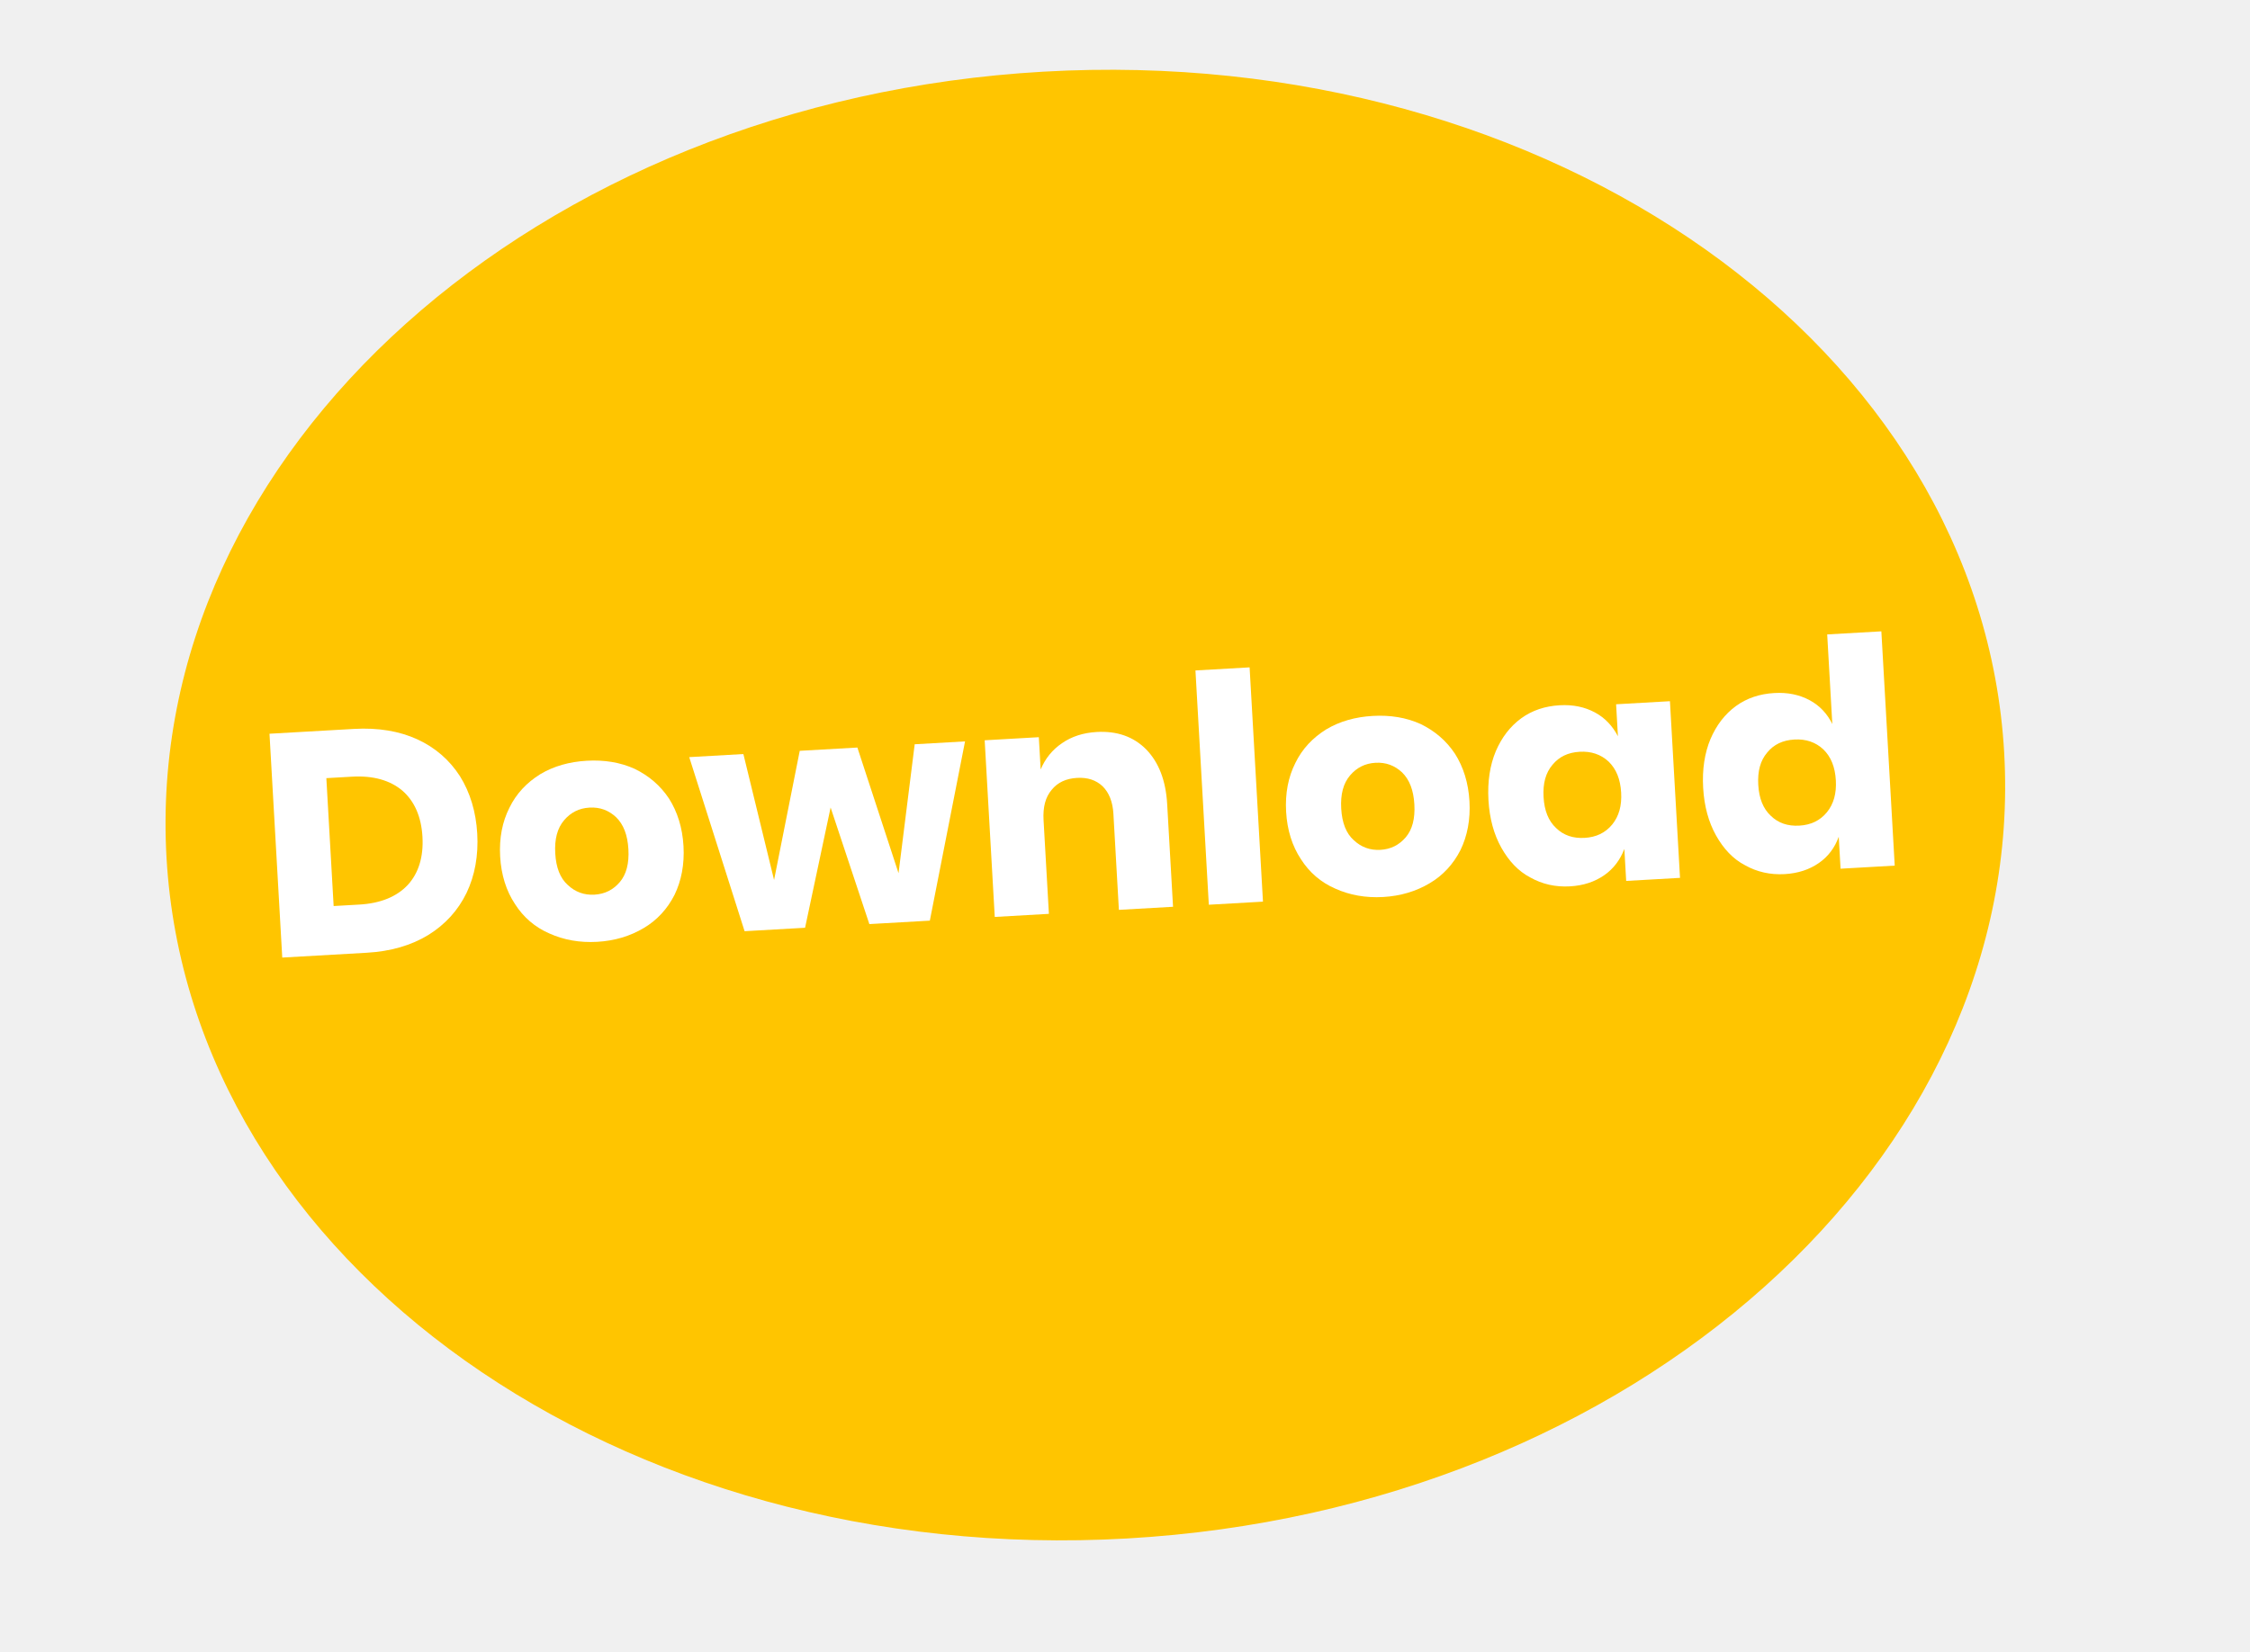
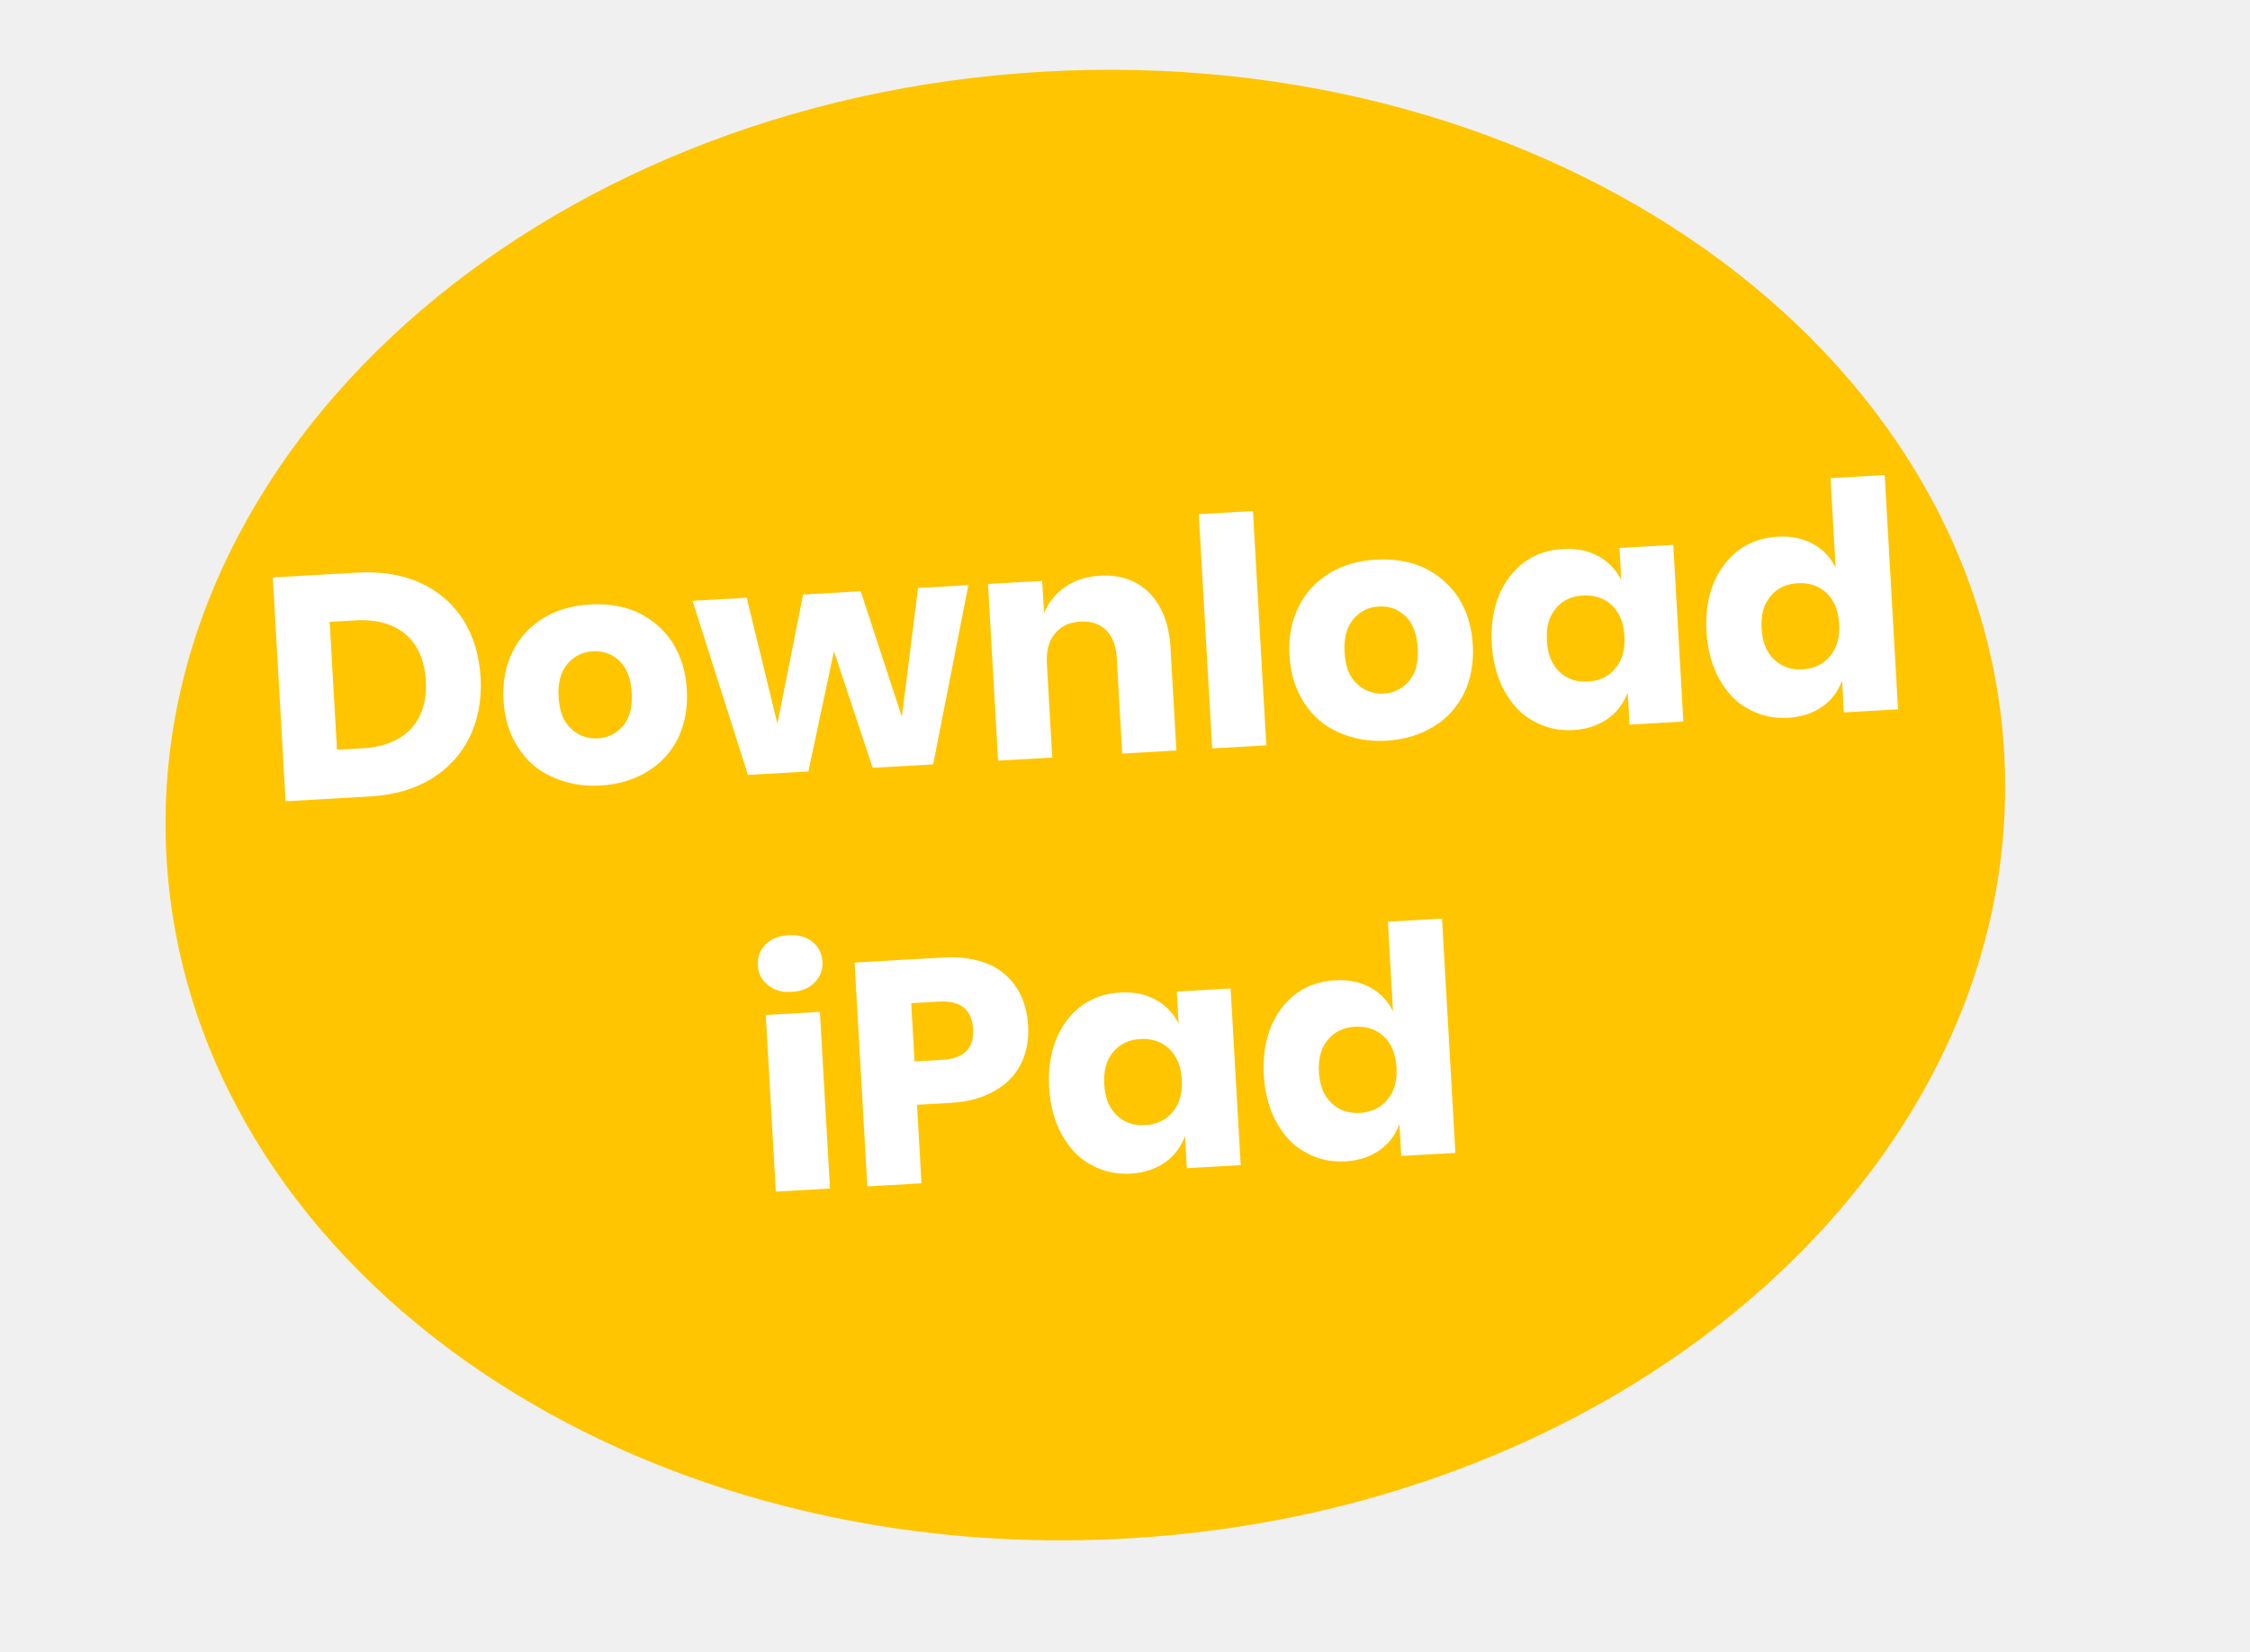
<svg xmlns="http://www.w3.org/2000/svg" width="100%" height="100%" viewBox="0 0 681 500" version="1.1" xml:space="preserve" style="fill-rule:evenodd;clip-rule:evenodd;stroke-linejoin:round;stroke-miterlimit:2;">
  <g transform="matrix(1.50171,-0.0856576,0.0856576,1.50171,-690.426,-399.913)">
    <g transform="matrix(0.614747,0,0,0.490797,-195.593,273.508)">
      <circle cx="1378.67" cy="391.775" r="301.246" style="fill:rgb(255,197,0);" />
    </g>
-     <g transform="matrix(0.664825,0,0,0.664825,162.104,265.307)">
+     <g transform="matrix(0.664825,-4.61315e-18,4.61315e-18,0.664825,164.566,233.937)">
      <g transform="matrix(96,0,0,96,485.823,333.809)">
        <path d="M0.695,-0.355C0.695,-0.286 0.68,-0.224 0.651,-0.171C0.621,-0.117 0.578,-0.075 0.523,-0.045C0.467,-0.015 0.401,-0 0.326,-0L0.059,-0L0.059,-0.707L0.326,-0.707C0.402,-0.707 0.468,-0.692 0.523,-0.663C0.578,-0.634 0.621,-0.592 0.651,-0.539C0.68,-0.486 0.695,-0.424 0.695,-0.355ZM0.311,-0.153C0.378,-0.153 0.43,-0.171 0.467,-0.206C0.503,-0.241 0.522,-0.291 0.522,-0.355C0.522,-0.419 0.503,-0.469 0.467,-0.504C0.43,-0.539 0.378,-0.557 0.311,-0.557L0.23,-0.557L0.23,-0.153L0.311,-0.153Z" style="fill:white;fill-rule:nonzero;" />
      </g>
      <g transform="matrix(96,0,0,96,556.191,333.809)">
        <path d="M0.32,-0.565C0.375,-0.565 0.425,-0.554 0.469,-0.531C0.512,-0.507 0.547,-0.474 0.572,-0.431C0.596,-0.388 0.609,-0.337 0.609,-0.279C0.609,-0.221 0.596,-0.17 0.572,-0.127C0.547,-0.084 0.512,-0.05 0.469,-0.028C0.425,-0.005 0.375,0.007 0.32,0.007C0.265,0.007 0.215,-0.005 0.171,-0.028C0.127,-0.05 0.092,-0.084 0.068,-0.127C0.043,-0.17 0.03,-0.221 0.03,-0.279C0.03,-0.337 0.043,-0.388 0.068,-0.431C0.092,-0.474 0.127,-0.507 0.171,-0.531C0.215,-0.554 0.265,-0.565 0.32,-0.565ZM0.32,-0.417C0.287,-0.417 0.26,-0.405 0.238,-0.382C0.215,-0.358 0.204,-0.324 0.204,-0.279C0.204,-0.234 0.215,-0.2 0.238,-0.177C0.26,-0.154 0.287,-0.142 0.32,-0.142C0.353,-0.142 0.38,-0.154 0.402,-0.177C0.424,-0.2 0.435,-0.234 0.435,-0.279C0.435,-0.324 0.424,-0.358 0.402,-0.382C0.38,-0.405 0.353,-0.417 0.32,-0.417Z" style="fill:white;fill-rule:nonzero;" />
      </g>
      <g transform="matrix(96,0,0,96,617.535,333.809)">
        <path d="M0.875,-0.558L0.732,-0L0.541,-0L0.44,-0.374L0.338,-0L0.147,-0L0.004,-0.558L0.175,-0.558L0.249,-0.156L0.353,-0.558L0.535,-0.558L0.642,-0.155L0.716,-0.558L0.875,-0.558Z" style="fill:white;fill-rule:nonzero;" />
      </g>
      <g transform="matrix(96,0,0,96,701.823,333.809)">
        <path d="M0.413,-0.564C0.477,-0.564 0.528,-0.543 0.566,-0.5C0.603,-0.457 0.622,-0.399 0.622,-0.324L0.622,-0L0.451,-0L0.451,-0.304C0.451,-0.341 0.441,-0.371 0.422,-0.392C0.402,-0.413 0.376,-0.423 0.343,-0.423C0.308,-0.423 0.281,-0.412 0.261,-0.39C0.24,-0.368 0.23,-0.337 0.23,-0.296L0.23,-0L0.059,-0L0.059,-0.558L0.23,-0.558L0.23,-0.456C0.246,-0.489 0.27,-0.516 0.302,-0.535C0.333,-0.554 0.37,-0.564 0.413,-0.564Z" style="fill:white;fill-rule:nonzero;" />
      </g>
      <g transform="matrix(96,0,0,96,766.719,333.809)">
        <rect x="0.059" y="-0.74" width="0.171" height="0.74" style="fill:white;fill-rule:nonzero;" />
      </g>
      <g transform="matrix(96,0,0,96,794.463,333.809)">
        <path d="M0.32,-0.565C0.375,-0.565 0.425,-0.554 0.469,-0.531C0.512,-0.507 0.547,-0.474 0.572,-0.431C0.596,-0.388 0.609,-0.337 0.609,-0.279C0.609,-0.221 0.596,-0.17 0.572,-0.127C0.547,-0.084 0.512,-0.05 0.469,-0.028C0.425,-0.005 0.375,0.007 0.32,0.007C0.265,0.007 0.215,-0.005 0.171,-0.028C0.127,-0.05 0.092,-0.084 0.068,-0.127C0.043,-0.17 0.03,-0.221 0.03,-0.279C0.03,-0.337 0.043,-0.388 0.068,-0.431C0.092,-0.474 0.127,-0.507 0.171,-0.531C0.215,-0.554 0.265,-0.565 0.32,-0.565ZM0.32,-0.417C0.287,-0.417 0.26,-0.405 0.238,-0.382C0.215,-0.358 0.204,-0.324 0.204,-0.279C0.204,-0.234 0.215,-0.2 0.238,-0.177C0.26,-0.154 0.287,-0.142 0.32,-0.142C0.353,-0.142 0.38,-0.154 0.402,-0.177C0.424,-0.2 0.435,-0.234 0.435,-0.279C0.435,-0.324 0.424,-0.358 0.402,-0.382C0.38,-0.405 0.353,-0.417 0.32,-0.417Z" style="fill:white;fill-rule:nonzero;" />
      </g>
      <g transform="matrix(96,0,0,96,855.807,333.809)">
        <path d="M0.271,-0.565C0.314,-0.565 0.35,-0.555 0.381,-0.536C0.412,-0.517 0.434,-0.49 0.449,-0.457L0.449,-0.558L0.619,-0.558L0.619,-0L0.449,-0L0.449,-0.101C0.434,-0.068 0.412,-0.041 0.381,-0.022C0.35,-0.003 0.314,0.007 0.271,0.007C0.225,0.007 0.184,-0.005 0.148,-0.028C0.111,-0.05 0.083,-0.084 0.062,-0.127C0.041,-0.17 0.03,-0.221 0.03,-0.279C0.03,-0.338 0.041,-0.389 0.062,-0.432C0.083,-0.474 0.111,-0.507 0.148,-0.531C0.184,-0.554 0.225,-0.565 0.271,-0.565ZM0.326,-0.415C0.289,-0.415 0.26,-0.403 0.238,-0.379C0.215,-0.355 0.204,-0.322 0.204,-0.279C0.204,-0.236 0.215,-0.203 0.238,-0.179C0.26,-0.155 0.289,-0.143 0.326,-0.143C0.362,-0.143 0.392,-0.155 0.415,-0.18C0.438,-0.205 0.449,-0.238 0.449,-0.279C0.449,-0.321 0.438,-0.354 0.415,-0.379C0.392,-0.403 0.362,-0.415 0.326,-0.415Z" style="fill:white;fill-rule:nonzero;" />
      </g>
      <g transform="matrix(96,0,0,96,920.895,333.809)">
        <path d="M0.271,-0.565C0.314,-0.565 0.35,-0.555 0.381,-0.536C0.412,-0.517 0.434,-0.49 0.448,-0.457L0.448,-0.74L0.619,-0.74L0.619,-0L0.448,-0L0.448,-0.101C0.434,-0.068 0.412,-0.041 0.381,-0.022C0.35,-0.003 0.314,0.007 0.271,0.007C0.225,0.007 0.184,-0.005 0.148,-0.028C0.111,-0.05 0.083,-0.084 0.062,-0.127C0.041,-0.17 0.03,-0.221 0.03,-0.279C0.03,-0.338 0.041,-0.389 0.062,-0.432C0.083,-0.474 0.111,-0.507 0.148,-0.531C0.184,-0.554 0.225,-0.565 0.271,-0.565ZM0.326,-0.415C0.289,-0.415 0.26,-0.403 0.238,-0.379C0.215,-0.355 0.204,-0.322 0.204,-0.279C0.204,-0.236 0.215,-0.203 0.238,-0.179C0.26,-0.155 0.289,-0.143 0.326,-0.143C0.362,-0.143 0.392,-0.155 0.415,-0.18C0.438,-0.205 0.449,-0.238 0.449,-0.279C0.449,-0.321 0.438,-0.354 0.415,-0.379C0.392,-0.403 0.362,-0.415 0.326,-0.415Z" style="fill:white;fill-rule:nonzero;" />
      </g>
+       <g transform="matrix(96,0,0,96,627.231,460.242)">
+         <path d="M0.043,-0.715C0.043,-0.741 0.052,-0.763 0.071,-0.78C0.09,-0.797 0.114,-0.805 0.145,-0.805C0.176,-0.805 0.2,-0.797 0.219,-0.78C0.238,-0.763 0.247,-0.741 0.247,-0.715C0.247,-0.69 0.238,-0.669 0.219,-0.652C0.2,-0.634 0.176,-0.626 0.145,-0.626C0.114,-0.626 0.09,-0.634 0.071,-0.652C0.052,-0.669 0.043,-0.69 0.043,-0.715ZM0.23,-0.558L0.23,-0L0.059,-0L0.059,-0.558L0.23,-0.558Z" style="fill:white;fill-rule:nonzero;" />
+       </g>
+       <g transform="matrix(96,0,0,96,654.975,460.242)">
+         <path d="M0.23,-0.248L0.23,-0L0.059,-0L0.059,-0.707L0.336,-0.707C0.42,-0.707 0.484,-0.686 0.528,-0.645C0.572,-0.603 0.594,-0.547 0.594,-0.476C0.594,-0.432 0.584,-0.393 0.565,-0.359C0.545,-0.324 0.516,-0.297 0.477,-0.278C0.438,-0.258 0.391,-0.248 0.336,-0.248L0.23,-0.248ZM0.317,-0.385C0.386,-0.385 0.42,-0.415 0.42,-0.476C0.42,-0.538 0.386,-0.569 0.317,-0.569L0.23,-0.569L0.23,-0.385L0.317,-0.385Z" style="fill:white;fill-rule:nonzero;" />
+       </g>
+       <g transform="matrix(96,0,0,96,714.399,460.242)">
+         <path d="M0.271,-0.565C0.314,-0.565 0.35,-0.555 0.381,-0.536C0.412,-0.517 0.434,-0.49 0.449,-0.457L0.449,-0.558L0.619,-0.558L0.619,-0L0.449,-0L0.449,-0.101C0.434,-0.068 0.412,-0.041 0.381,-0.022C0.35,-0.003 0.314,0.007 0.271,0.007C0.225,0.007 0.184,-0.005 0.148,-0.028C0.111,-0.05 0.083,-0.084 0.062,-0.127C0.041,-0.17 0.03,-0.221 0.03,-0.279C0.03,-0.338 0.041,-0.389 0.062,-0.432C0.083,-0.474 0.111,-0.507 0.148,-0.531C0.184,-0.554 0.225,-0.565 0.271,-0.565ZM0.326,-0.415C0.289,-0.415 0.26,-0.403 0.238,-0.379C0.215,-0.355 0.204,-0.322 0.204,-0.279C0.204,-0.236 0.215,-0.203 0.238,-0.179C0.26,-0.155 0.289,-0.143 0.326,-0.143C0.362,-0.143 0.392,-0.155 0.415,-0.18C0.438,-0.205 0.449,-0.238 0.449,-0.279C0.449,-0.321 0.438,-0.354 0.415,-0.379C0.392,-0.403 0.362,-0.415 0.326,-0.415Z" style="fill:white;fill-rule:nonzero;" />
+       </g>
+       <g transform="matrix(96,0,0,96,779.487,460.242)">
+         <path d="M0.271,-0.565C0.314,-0.565 0.35,-0.555 0.381,-0.536C0.412,-0.517 0.434,-0.49 0.448,-0.457L0.448,-0.74L0.619,-0.74L0.619,-0L0.448,-0L0.448,-0.101C0.434,-0.068 0.412,-0.041 0.381,-0.022C0.35,-0.003 0.314,0.007 0.271,0.007C0.225,0.007 0.184,-0.005 0.148,-0.028C0.111,-0.05 0.083,-0.084 0.062,-0.127C0.041,-0.17 0.03,-0.221 0.03,-0.279C0.03,-0.338 0.041,-0.389 0.062,-0.432C0.083,-0.474 0.111,-0.507 0.148,-0.531C0.184,-0.554 0.225,-0.565 0.271,-0.565ZM0.326,-0.415C0.289,-0.415 0.26,-0.403 0.238,-0.379C0.215,-0.355 0.204,-0.322 0.204,-0.279C0.204,-0.236 0.215,-0.203 0.238,-0.179C0.26,-0.155 0.289,-0.143 0.326,-0.143C0.362,-0.143 0.392,-0.155 0.415,-0.18C0.438,-0.205 0.449,-0.238 0.449,-0.279C0.449,-0.321 0.438,-0.354 0.415,-0.379C0.392,-0.403 0.362,-0.415 0.326,-0.415Z" style="fill:white;fill-rule:nonzero;" />
+       </g>
    </g>
  </g>
</svg>
